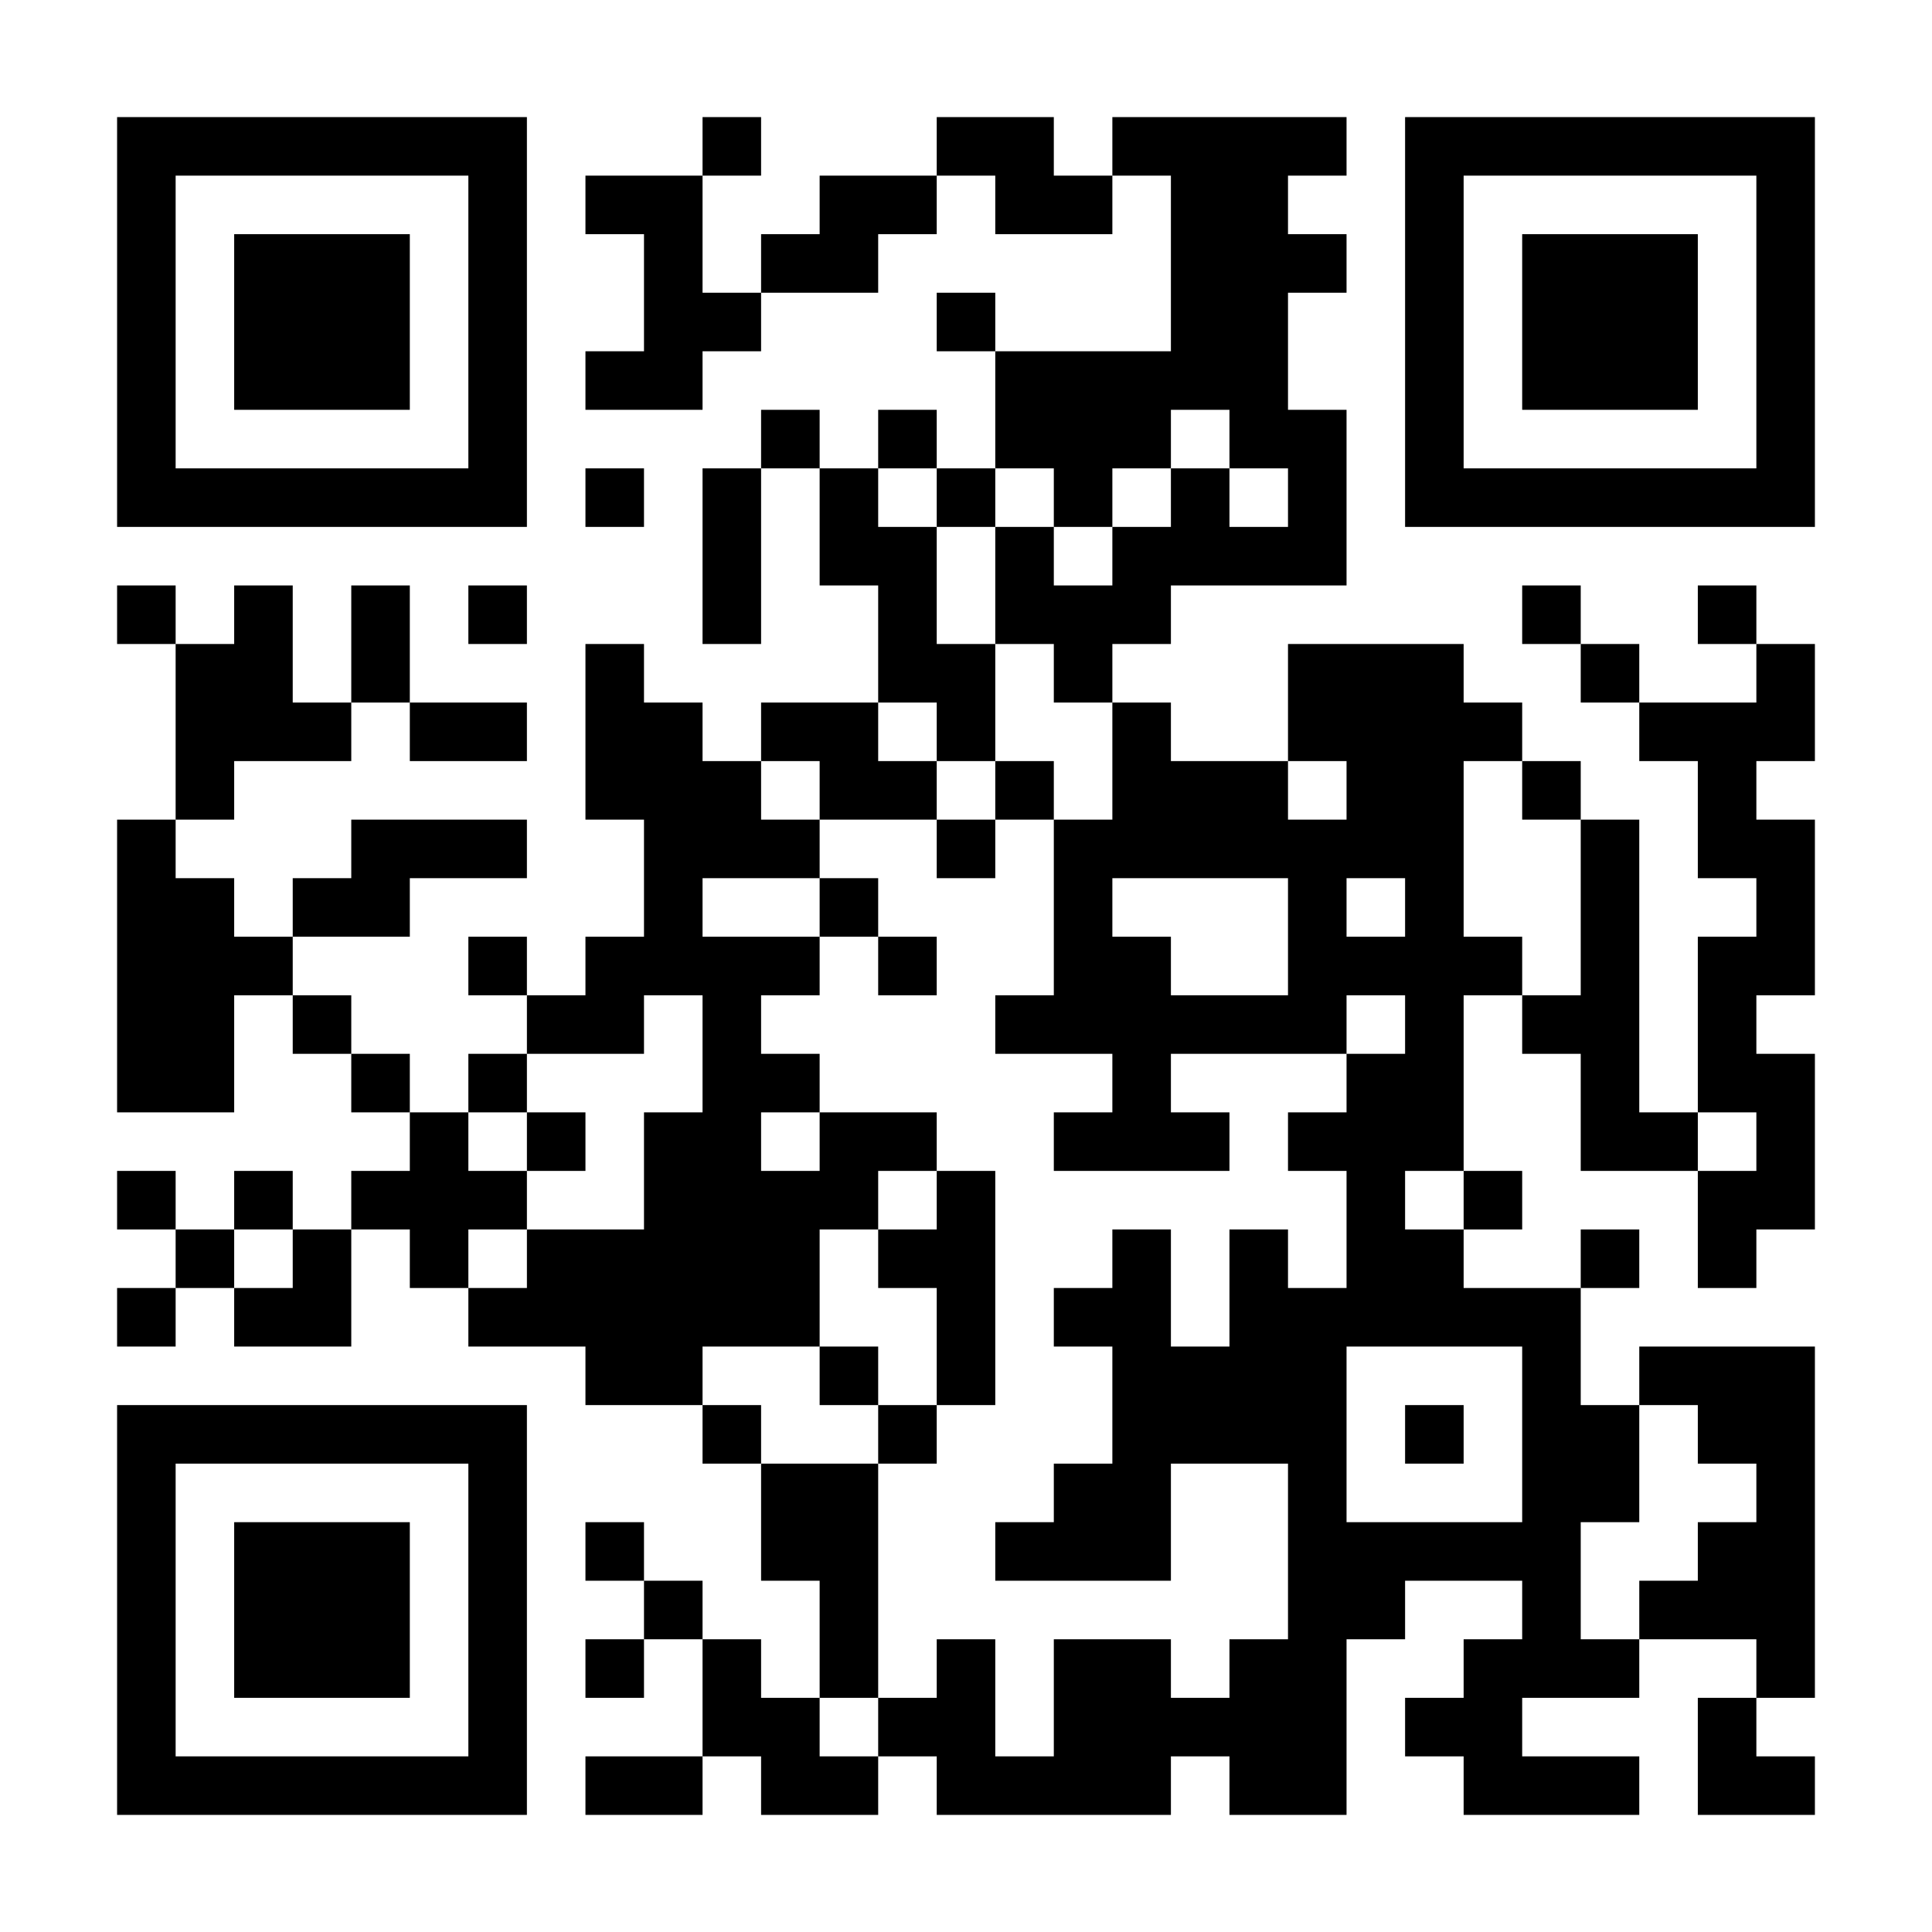
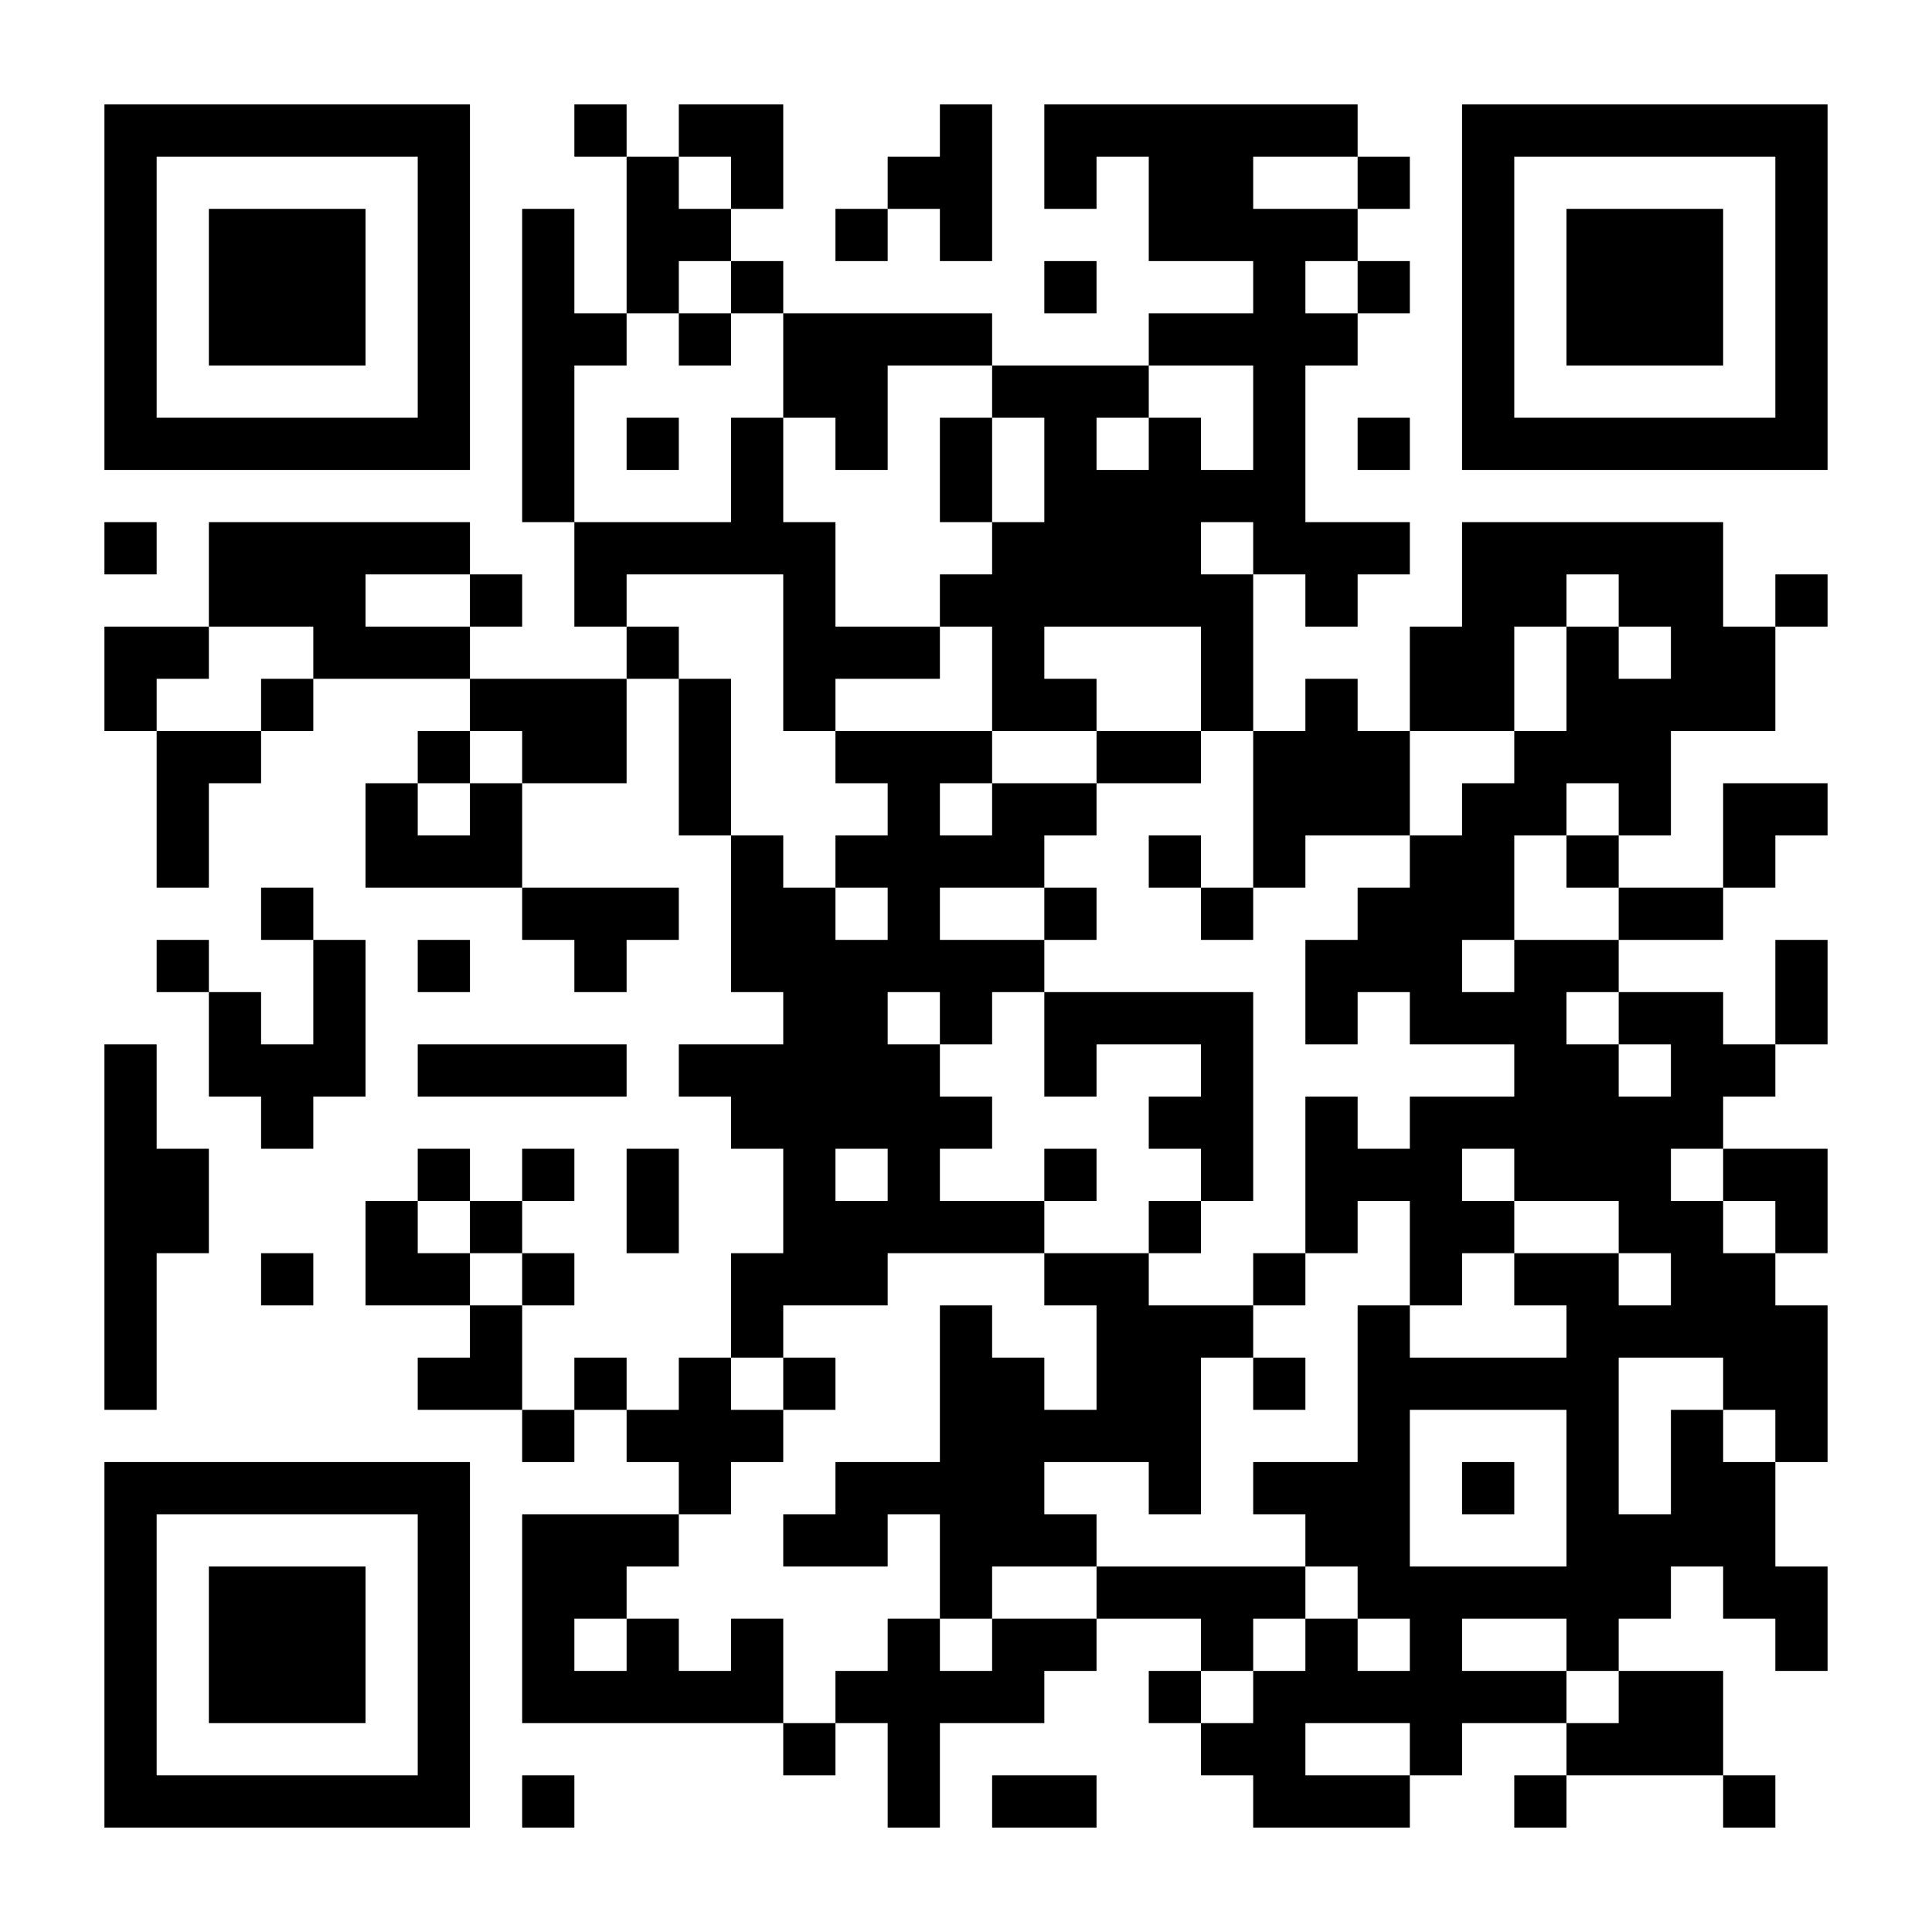
- <svg xmlns="http://www.w3.org/2000/svg" width="33mm" height="33mm" version="1.1" viewBox="0 0 33 33">
+ <svg xmlns="http://www.w3.org/2000/svg" width="37mm" height="37mm" version="1.1" viewBox="0 0 37 37">
  <rect fill="white" x="0" y="0" width="100%" height="100%" />
-   <path d="M2,2H3V3H2zM3,2H4V3H3zM4,2H5V3H4zM5,2H6V3H5zM6,2H7V3H6zM7,2H8V3H7zM8,2H9V3H8zM12,2H13V3H12zM16,2H17V3H16zM17,2H18V3H17zM19,2H20V3H19zM20,2H21V3H20zM21,2H22V3H21zM22,2H23V3H22zM24,2H25V3H24zM25,2H26V3H25zM26,2H27V3H26zM27,2H28V3H27zM28,2H29V3H28zM29,2H30V3H29zM30,2H31V3H30zM2,3H3V4H2zM8,3H9V4H8zM10,3H11V4H10zM11,3H12V4H11zM14,3H15V4H14zM15,3H16V4H15zM17,3H18V4H17zM18,3H19V4H18zM20,3H21V4H20zM21,3H22V4H21zM24,3H25V4H24zM30,3H31V4H30zM2,4H3V5H2zM4,4H5V5H4zM5,4H6V5H5zM6,4H7V5H6zM8,4H9V5H8zM11,4H12V5H11zM13,4H14V5H13zM14,4H15V5H14zM20,4H21V5H20zM21,4H22V5H21zM22,4H23V5H22zM24,4H25V5H24zM26,4H27V5H26zM27,4H28V5H27zM28,4H29V5H28zM30,4H31V5H30zM2,5H3V6H2zM4,5H5V6H4zM5,5H6V6H5zM6,5H7V6H6zM8,5H9V6H8zM11,5H12V6H11zM12,5H13V6H12zM16,5H17V6H16zM20,5H21V6H20zM21,5H22V6H21zM24,5H25V6H24zM26,5H27V6H26zM27,5H28V6H27zM28,5H29V6H28zM30,5H31V6H30zM2,6H3V7H2zM4,6H5V7H4zM5,6H6V7H5zM6,6H7V7H6zM8,6H9V7H8zM10,6H11V7H10zM11,6H12V7H11zM17,6H18V7H17zM18,6H19V7H18zM19,6H20V7H19zM20,6H21V7H20zM21,6H22V7H21zM24,6H25V7H24zM26,6H27V7H26zM27,6H28V7H27zM28,6H29V7H28zM30,6H31V7H30zM2,7H3V8H2zM8,7H9V8H8zM13,7H14V8H13zM15,7H16V8H15zM17,7H18V8H17zM18,7H19V8H18zM19,7H20V8H19zM21,7H22V8H21zM22,7H23V8H22zM24,7H25V8H24zM30,7H31V8H30zM2,8H3V9H2zM3,8H4V9H3zM4,8H5V9H4zM5,8H6V9H5zM6,8H7V9H6zM7,8H8V9H7zM8,8H9V9H8zM10,8H11V9H10zM12,8H13V9H12zM14,8H15V9H14zM16,8H17V9H16zM18,8H19V9H18zM20,8H21V9H20zM22,8H23V9H22zM24,8H25V9H24zM25,8H26V9H25zM26,8H27V9H26zM27,8H28V9H27zM28,8H29V9H28zM29,8H30V9H29zM30,8H31V9H30zM12,9H13V10H12zM14,9H15V10H14zM15,9H16V10H15zM17,9H18V10H17zM19,9H20V10H19zM20,9H21V10H20zM21,9H22V10H21zM22,9H23V10H22zM2,10H3V11H2zM4,10H5V11H4zM6,10H7V11H6zM8,10H9V11H8zM12,10H13V11H12zM15,10H16V11H15zM17,10H18V11H17zM18,10H19V11H18zM19,10H20V11H19zM26,10H27V11H26zM29,10H30V11H29zM3,11H4V12H3zM4,11H5V12H4zM6,11H7V12H6zM10,11H11V12H10zM15,11H16V12H15zM16,11H17V12H16zM18,11H19V12H18zM22,11H23V12H22zM23,11H24V12H23zM24,11H25V12H24zM27,11H28V12H27zM30,11H31V12H30zM3,12H4V13H3zM4,12H5V13H4zM5,12H6V13H5zM7,12H8V13H7zM8,12H9V13H8zM10,12H11V13H10zM11,12H12V13H11zM13,12H14V13H13zM14,12H15V13H14zM16,12H17V13H16zM19,12H20V13H19zM22,12H23V13H22zM23,12H24V13H23zM24,12H25V13H24zM25,12H26V13H25zM28,12H29V13H28zM29,12H30V13H29zM30,12H31V13H30zM3,13H4V14H3zM10,13H11V14H10zM11,13H12V14H11zM12,13H13V14H12zM14,13H15V14H14zM15,13H16V14H15zM17,13H18V14H17zM19,13H20V14H19zM20,13H21V14H20zM21,13H22V14H21zM23,13H24V14H23zM24,13H25V14H24zM26,13H27V14H26zM29,13H30V14H29zM2,14H3V15H2zM6,14H7V15H6zM7,14H8V15H7zM8,14H9V15H8zM11,14H12V15H11zM12,14H13V15H12zM13,14H14V15H13zM16,14H17V15H16zM18,14H19V15H18zM19,14H20V15H19zM20,14H21V15H20zM21,14H22V15H21zM22,14H23V15H22zM23,14H24V15H23zM24,14H25V15H24zM27,14H28V15H27zM29,14H30V15H29zM30,14H31V15H30zM2,15H3V16H2zM3,15H4V16H3zM5,15H6V16H5zM6,15H7V16H6zM11,15H12V16H11zM14,15H15V16H14zM18,15H19V16H18zM22,15H23V16H22zM24,15H25V16H24zM27,15H28V16H27zM30,15H31V16H30zM2,16H3V17H2zM3,16H4V17H3zM4,16H5V17H4zM8,16H9V17H8zM10,16H11V17H10zM11,16H12V17H11zM12,16H13V17H12zM13,16H14V17H13zM15,16H16V17H15zM18,16H19V17H18zM19,16H20V17H19zM22,16H23V17H22zM23,16H24V17H23zM24,16H25V17H24zM25,16H26V17H25zM27,16H28V17H27zM29,16H30V17H29zM30,16H31V17H30zM2,17H3V18H2zM3,17H4V18H3zM5,17H6V18H5zM9,17H10V18H9zM10,17H11V18H10zM12,17H13V18H12zM17,17H18V18H17zM18,17H19V18H18zM19,17H20V18H19zM20,17H21V18H20zM21,17H22V18H21zM22,17H23V18H22zM24,17H25V18H24zM26,17H27V18H26zM27,17H28V18H27zM29,17H30V18H29zM2,18H3V19H2zM3,18H4V19H3zM6,18H7V19H6zM8,18H9V19H8zM12,18H13V19H12zM13,18H14V19H13zM19,18H20V19H19zM23,18H24V19H23zM24,18H25V19H24zM27,18H28V19H27zM29,18H30V19H29zM30,18H31V19H30zM7,19H8V20H7zM9,19H10V20H9zM11,19H12V20H11zM12,19H13V20H12zM14,19H15V20H14zM15,19H16V20H15zM18,19H19V20H18zM19,19H20V20H19zM20,19H21V20H20zM22,19H23V20H22zM23,19H24V20H23zM24,19H25V20H24zM27,19H28V20H27zM28,19H29V20H28zM30,19H31V20H30zM2,20H3V21H2zM4,20H5V21H4zM6,20H7V21H6zM7,20H8V21H7zM8,20H9V21H8zM11,20H12V21H11zM12,20H13V21H12zM13,20H14V21H13zM14,20H15V21H14zM16,20H17V21H16zM23,20H24V21H23zM25,20H26V21H25zM29,20H30V21H29zM30,20H31V21H30zM3,21H4V22H3zM5,21H6V22H5zM7,21H8V22H7zM9,21H10V22H9zM10,21H11V22H10zM11,21H12V22H11zM12,21H13V22H12zM13,21H14V22H13zM15,21H16V22H15zM16,21H17V22H16zM19,21H20V22H19zM21,21H22V22H21zM23,21H24V22H23zM24,21H25V22H24zM27,21H28V22H27zM29,21H30V22H29zM2,22H3V23H2zM4,22H5V23H4zM5,22H6V23H5zM8,22H9V23H8zM9,22H10V23H9zM10,22H11V23H10zM11,22H12V23H11zM12,22H13V23H12zM13,22H14V23H13zM16,22H17V23H16zM18,22H19V23H18zM19,22H20V23H19zM21,22H22V23H21zM22,22H23V23H22zM23,22H24V23H23zM24,22H25V23H24zM25,22H26V23H25zM26,22H27V23H26zM10,23H11V24H10zM11,23H12V24H11zM14,23H15V24H14zM16,23H17V24H16zM19,23H20V24H19zM20,23H21V24H20zM21,23H22V24H21zM22,23H23V24H22zM26,23H27V24H26zM28,23H29V24H28zM29,23H30V24H29zM30,23H31V24H30zM2,24H3V25H2zM3,24H4V25H3zM4,24H5V25H4zM5,24H6V25H5zM6,24H7V25H6zM7,24H8V25H7zM8,24H9V25H8zM12,24H13V25H12zM15,24H16V25H15zM19,24H20V25H19zM20,24H21V25H20zM21,24H22V25H21zM22,24H23V25H22zM24,24H25V25H24zM26,24H27V25H26zM27,24H28V25H27zM29,24H30V25H29zM30,24H31V25H30zM2,25H3V26H2zM8,25H9V26H8zM13,25H14V26H13zM14,25H15V26H14zM18,25H19V26H18zM19,25H20V26H19zM22,25H23V26H22zM26,25H27V26H26zM27,25H28V26H27zM30,25H31V26H30zM2,26H3V27H2zM4,26H5V27H4zM5,26H6V27H5zM6,26H7V27H6zM8,26H9V27H8zM10,26H11V27H10zM13,26H14V27H13zM14,26H15V27H14zM17,26H18V27H17zM18,26H19V27H18zM19,26H20V27H19zM22,26H23V27H22zM23,26H24V27H23zM24,26H25V27H24zM25,26H26V27H25zM26,26H27V27H26zM29,26H30V27H29zM30,26H31V27H30zM2,27H3V28H2zM4,27H5V28H4zM5,27H6V28H5zM6,27H7V28H6zM8,27H9V28H8zM11,27H12V28H11zM14,27H15V28H14zM22,27H23V28H22zM23,27H24V28H23zM26,27H27V28H26zM28,27H29V28H28zM29,27H30V28H29zM30,27H31V28H30zM2,28H3V29H2zM4,28H5V29H4zM5,28H6V29H5zM6,28H7V29H6zM8,28H9V29H8zM10,28H11V29H10zM12,28H13V29H12zM14,28H15V29H14zM16,28H17V29H16zM18,28H19V29H18zM19,28H20V29H19zM21,28H22V29H21zM22,28H23V29H22zM25,28H26V29H25zM26,28H27V29H26zM27,28H28V29H27zM30,28H31V29H30zM2,29H3V30H2zM8,29H9V30H8zM12,29H13V30H12zM13,29H14V30H13zM15,29H16V30H15zM16,29H17V30H16zM18,29H19V30H18zM19,29H20V30H19zM20,29H21V30H20zM21,29H22V30H21zM22,29H23V30H22zM24,29H25V30H24zM25,29H26V30H25zM29,29H30V30H29zM2,30H3V31H2zM3,30H4V31H3zM4,30H5V31H4zM5,30H6V31H5zM6,30H7V31H6zM7,30H8V31H7zM8,30H9V31H8zM10,30H11V31H10zM11,30H12V31H11zM13,30H14V31H13zM14,30H15V31H14zM16,30H17V31H16zM17,30H18V31H17zM18,30H19V31H18zM19,30H20V31H19zM21,30H22V31H21zM22,30H23V31H22zM25,30H26V31H25zM26,30H27V31H26zM27,30H28V31H27zM29,30H30V31H29zM30,30H31V31H30z" id="qr-path" fill="#000000" fill-opacity="1" fill-rule="nonzero" stroke="none" />
+   <path d="M2,2H3V3H2zM3,2H4V3H3zM4,2H5V3H4zM5,2H6V3H5zM6,2H7V3H6zM7,2H8V3H7zM8,2H9V3H8zM11,2H12V3H11zM13,2H14V3H13zM14,2H15V3H14zM18,2H19V3H18zM20,2H21V3H20zM21,2H22V3H21zM22,2H23V3H22zM23,2H24V3H23zM24,2H25V3H24zM25,2H26V3H25zM28,2H29V3H28zM29,2H30V3H29zM30,2H31V3H30zM31,2H32V3H31zM32,2H33V3H32zM33,2H34V3H33zM34,2H35V3H34zM2,3H3V4H2zM8,3H9V4H8zM12,3H13V4H12zM14,3H15V4H14zM17,3H18V4H17zM18,3H19V4H18zM20,3H21V4H20zM22,3H23V4H22zM23,3H24V4H23zM26,3H27V4H26zM28,3H29V4H28zM34,3H35V4H34zM2,4H3V5H2zM4,4H5V5H4zM5,4H6V5H5zM6,4H7V5H6zM8,4H9V5H8zM10,4H11V5H10zM12,4H13V5H12zM13,4H14V5H13zM16,4H17V5H16zM18,4H19V5H18zM22,4H23V5H22zM23,4H24V5H23zM24,4H25V5H24zM25,4H26V5H25zM28,4H29V5H28zM30,4H31V5H30zM31,4H32V5H31zM32,4H33V5H32zM34,4H35V5H34zM2,5H3V6H2zM4,5H5V6H4zM5,5H6V6H5zM6,5H7V6H6zM8,5H9V6H8zM10,5H11V6H10zM12,5H13V6H12zM14,5H15V6H14zM20,5H21V6H20zM24,5H25V6H24zM26,5H27V6H26zM28,5H29V6H28zM30,5H31V6H30zM31,5H32V6H31zM32,5H33V6H32zM34,5H35V6H34zM2,6H3V7H2zM4,6H5V7H4zM5,6H6V7H5zM6,6H7V7H6zM8,6H9V7H8zM10,6H11V7H10zM11,6H12V7H11zM13,6H14V7H13zM15,6H16V7H15zM16,6H17V7H16zM17,6H18V7H17zM18,6H19V7H18zM22,6H23V7H22zM23,6H24V7H23zM24,6H25V7H24zM25,6H26V7H25zM28,6H29V7H28zM30,6H31V7H30zM31,6H32V7H31zM32,6H33V7H32zM34,6H35V7H34zM2,7H3V8H2zM8,7H9V8H8zM10,7H11V8H10zM15,7H16V8H15zM16,7H17V8H16zM19,7H20V8H19zM20,7H21V8H20zM21,7H22V8H21zM24,7H25V8H24zM28,7H29V8H28zM34,7H35V8H34zM2,8H3V9H2zM3,8H4V9H3zM4,8H5V9H4zM5,8H6V9H5zM6,8H7V9H6zM7,8H8V9H7zM8,8H9V9H8zM10,8H11V9H10zM12,8H13V9H12zM14,8H15V9H14zM16,8H17V9H16zM18,8H19V9H18zM20,8H21V9H20zM22,8H23V9H22zM24,8H25V9H24zM26,8H27V9H26zM28,8H29V9H28zM29,8H30V9H29zM30,8H31V9H30zM31,8H32V9H31zM32,8H33V9H32zM33,8H34V9H33zM34,8H35V9H34zM10,9H11V10H10zM14,9H15V10H14zM18,9H19V10H18zM20,9H21V10H20zM21,9H22V10H21zM22,9H23V10H22zM23,9H24V10H23zM24,9H25V10H24zM2,10H3V11H2zM4,10H5V11H4zM5,10H6V11H5zM6,10H7V11H6zM7,10H8V11H7zM8,10H9V11H8zM11,10H12V11H11zM12,10H13V11H12zM13,10H14V11H13zM14,10H15V11H14zM15,10H16V11H15zM19,10H20V11H19zM20,10H21V11H20zM21,10H22V11H21zM22,10H23V11H22zM24,10H25V11H24zM25,10H26V11H25zM26,10H27V11H26zM28,10H29V11H28zM29,10H30V11H29zM30,10H31V11H30zM31,10H32V11H31zM32,10H33V11H32zM4,11H5V12H4zM5,11H6V12H5zM6,11H7V12H6zM9,11H10V12H9zM11,11H12V12H11zM15,11H16V12H15zM18,11H19V12H18zM19,11H20V12H19zM20,11H21V12H20zM21,11H22V12H21zM22,11H23V12H22zM23,11H24V12H23zM25,11H26V12H25zM28,11H29V12H28zM29,11H30V12H29zM31,11H32V12H31zM32,11H33V12H32zM34,11H35V12H34zM2,12H3V13H2zM3,12H4V13H3zM6,12H7V13H6zM7,12H8V13H7zM8,12H9V13H8zM12,12H13V13H12zM15,12H16V13H15zM16,12H17V13H16zM17,12H18V13H17zM19,12H20V13H19zM23,12H24V13H23zM27,12H28V13H27zM28,12H29V13H28zM30,12H31V13H30zM32,12H33V13H32zM33,12H34V13H33zM2,13H3V14H2zM5,13H6V14H5zM9,13H10V14H9zM10,13H11V14H10zM11,13H12V14H11zM13,13H14V14H13zM15,13H16V14H15zM19,13H20V14H19zM20,13H21V14H20zM23,13H24V14H23zM25,13H26V14H25zM27,13H28V14H27zM28,13H29V14H28zM30,13H31V14H30zM31,13H32V14H31zM32,13H33V14H32zM33,13H34V14H33zM3,14H4V15H3zM4,14H5V15H4zM8,14H9V15H8zM10,14H11V15H10zM11,14H12V15H11zM13,14H14V15H13zM16,14H17V15H16zM17,14H18V15H17zM18,14H19V15H18zM21,14H22V15H21zM22,14H23V15H22zM24,14H25V15H24zM25,14H26V15H25zM26,14H27V15H26zM29,14H30V15H29zM30,14H31V15H30zM31,14H32V15H31zM3,15H4V16H3zM7,15H8V16H7zM9,15H10V16H9zM13,15H14V16H13zM17,15H18V16H17zM19,15H20V16H19zM20,15H21V16H20zM24,15H25V16H24zM25,15H26V16H25zM26,15H27V16H26zM28,15H29V16H28zM29,15H30V16H29zM31,15H32V16H31zM33,15H34V16H33zM34,15H35V16H34zM3,16H4V17H3zM7,16H8V17H7zM8,16H9V17H8zM9,16H10V17H9zM14,16H15V17H14zM16,16H17V17H16zM17,16H18V17H17zM18,16H19V17H18zM19,16H20V17H19zM22,16H23V17H22zM24,16H25V17H24zM27,16H28V17H27zM28,16H29V17H28zM30,16H31V17H30zM33,16H34V17H33zM5,17H6V18H5zM10,17H11V18H10zM11,17H12V18H11zM12,17H13V18H12zM14,17H15V18H14zM15,17H16V18H15zM17,17H18V18H17zM20,17H21V18H20zM23,17H24V18H23zM26,17H27V18H26zM27,17H28V18H27zM28,17H29V18H28zM31,17H32V18H31zM32,17H33V18H32zM3,18H4V19H3zM6,18H7V19H6zM8,18H9V19H8zM11,18H12V19H11zM14,18H15V19H14zM15,18H16V19H15zM16,18H17V19H16zM17,18H18V19H17zM18,18H19V19H18zM19,18H20V19H19zM25,18H26V19H25zM26,18H27V19H26zM27,18H28V19H27zM29,18H30V19H29zM30,18H31V19H30zM34,18H35V19H34zM4,19H5V20H4zM6,19H7V20H6zM15,19H16V20H15zM16,19H17V20H16zM18,19H19V20H18zM20,19H21V20H20zM21,19H22V20H21zM22,19H23V20H22zM23,19H24V20H23zM25,19H26V20H25zM27,19H28V20H27zM28,19H29V20H28zM29,19H30V20H29zM31,19H32V20H31zM32,19H33V20H32zM34,19H35V20H34zM2,20H3V21H2zM4,20H5V21H4zM5,20H6V21H5zM6,20H7V21H6zM8,20H9V21H8zM9,20H10V21H9zM10,20H11V21H10zM11,20H12V21H11zM13,20H14V21H13zM14,20H15V21H14zM15,20H16V21H15zM16,20H17V21H16zM17,20H18V21H17zM20,20H21V21H20zM23,20H24V21H23zM29,20H30V21H29zM30,20H31V21H30zM32,20H33V21H32zM33,20H34V21H33zM2,21H3V22H2zM5,21H6V22H5zM14,21H15V22H14zM15,21H16V22H15zM16,21H17V22H16zM17,21H18V22H17zM18,21H19V22H18zM22,21H23V22H22zM23,21H24V22H23zM25,21H26V22H25zM27,21H28V22H27zM28,21H29V22H28zM29,21H30V22H29zM30,21H31V22H30zM31,21H32V22H31zM32,21H33V22H32zM2,22H3V23H2zM3,22H4V23H3zM8,22H9V23H8zM10,22H11V23H10zM12,22H13V23H12zM15,22H16V23H15zM17,22H18V23H17zM20,22H21V23H20zM23,22H24V23H23zM25,22H26V23H25zM26,22H27V23H26zM27,22H28V23H27zM29,22H30V23H29zM30,22H31V23H30zM31,22H32V23H31zM33,22H34V23H33zM34,22H35V23H34zM2,23H3V24H2zM3,23H4V24H3zM7,23H8V24H7zM9,23H10V24H9zM12,23H13V24H12zM15,23H16V24H15zM16,23H17V24H16zM17,23H18V24H17zM18,23H19V24H18zM19,23H20V24H19zM22,23H23V24H22zM25,23H26V24H25zM27,23H28V24H27zM28,23H29V24H28zM31,23H32V24H31zM32,23H33V24H32zM34,23H35V24H34zM2,24H3V25H2zM5,24H6V25H5zM7,24H8V25H7zM8,24H9V25H8zM10,24H11V25H10zM14,24H15V25H14zM15,24H16V25H15zM16,24H17V25H16zM20,24H21V25H20zM21,24H22V25H21zM24,24H25V25H24zM27,24H28V25H27zM29,24H30V25H29zM30,24H31V25H30zM32,24H33V25H32zM33,24H34V25H33zM2,25H3V26H2zM9,25H10V26H9zM14,25H15V26H14zM18,25H19V26H18zM21,25H22V26H21zM22,25H23V26H22zM23,25H24V26H23zM26,25H27V26H26zM30,25H31V26H30zM31,25H32V26H31zM32,25H33V26H32zM33,25H34V26H33zM34,25H35V26H34zM2,26H3V27H2zM8,26H9V27H8zM9,26H10V27H9zM11,26H12V27H11zM13,26H14V27H13zM15,26H16V27H15zM18,26H19V27H18zM19,26H20V27H19zM21,26H22V27H21zM22,26H23V27H22zM24,26H25V27H24zM26,26H27V27H26zM27,26H28V27H27zM28,26H29V27H28zM29,26H30V27H29zM30,26H31V27H30zM33,26H34V27H33zM34,26H35V27H34zM10,27H11V28H10zM12,27H13V28H12zM13,27H14V28H13zM14,27H15V28H14zM18,27H19V28H18zM19,27H20V28H19zM20,27H21V28H20zM21,27H22V28H21zM22,27H23V28H22zM26,27H27V28H26zM30,27H31V28H30zM32,27H33V28H32zM34,27H35V28H34zM2,28H3V29H2zM3,28H4V29H3zM4,28H5V29H4zM5,28H6V29H5zM6,28H7V29H6zM7,28H8V29H7zM8,28H9V29H8zM13,28H14V29H13zM16,28H17V29H16zM17,28H18V29H17zM18,28H19V29H18zM19,28H20V29H19zM22,28H23V29H22zM24,28H25V29H24zM25,28H26V29H25zM26,28H27V29H26zM28,28H29V29H28zM30,28H31V29H30zM32,28H33V29H32zM33,28H34V29H33zM2,29H3V30H2zM8,29H9V30H8zM10,29H11V30H10zM11,29H12V30H11zM12,29H13V30H12zM15,29H16V30H15zM16,29H17V30H16zM18,29H19V30H18zM19,29H20V30H19zM20,29H21V30H20zM25,29H26V30H25zM26,29H27V30H26zM30,29H31V30H30zM31,29H32V30H31zM32,29H33V30H32zM33,29H34V30H33zM2,30H3V31H2zM4,30H5V31H4zM5,30H6V31H5zM6,30H7V31H6zM8,30H9V31H8zM10,30H11V31H10zM11,30H12V31H11zM18,30H19V31H18zM21,30H22V31H21zM22,30H23V31H22zM23,30H24V31H23zM24,30H25V31H24zM26,30H27V31H26zM27,30H28V31H27zM28,30H29V31H28zM29,30H30V31H29zM30,30H31V31H30zM31,30H32V31H31zM33,30H34V31H33zM34,30H35V31H34zM2,31H3V32H2zM4,31H5V32H4zM5,31H6V32H5zM6,31H7V32H6zM8,31H9V32H8zM10,31H11V32H10zM12,31H13V32H12zM14,31H15V32H14zM17,31H18V32H17zM19,31H20V32H19zM20,31H21V32H20zM23,31H24V32H23zM25,31H26V32H25zM27,31H28V32H27zM30,31H31V32H30zM34,31H35V32H34zM2,32H3V33H2zM4,32H5V33H4zM5,32H6V33H5zM6,32H7V33H6zM8,32H9V33H8zM10,32H11V33H10zM11,32H12V33H11zM12,32H13V33H12zM13,32H14V33H13zM14,32H15V33H14zM16,32H17V33H16zM17,32H18V33H17zM18,32H19V33H18zM19,32H20V33H19zM22,32H23V33H22zM24,32H25V33H24zM25,32H26V33H25zM26,32H27V33H26zM27,32H28V33H27zM28,32H29V33H28zM29,32H30V33H29zM31,32H32V33H31zM32,32H33V33H32zM2,33H3V34H2zM8,33H9V34H8zM15,33H16V34H15zM17,33H18V34H17zM23,33H24V34H23zM24,33H25V34H24zM27,33H28V34H27zM30,33H31V34H30zM31,33H32V34H31zM32,33H33V34H32zM2,34H3V35H2zM3,34H4V35H3zM4,34H5V35H4zM5,34H6V35H5zM6,34H7V35H6zM7,34H8V35H7zM8,34H9V35H8zM10,34H11V35H10zM17,34H18V35H17zM19,34H20V35H19zM20,34H21V35H20zM24,34H25V35H24zM25,34H26V35H25zM26,34H27V35H26zM29,34H30V35H29zM33,34H34V35H33z" id="qr-path" fill="#000000" fill-opacity="1" fill-rule="nonzero" stroke="none" />
</svg>
